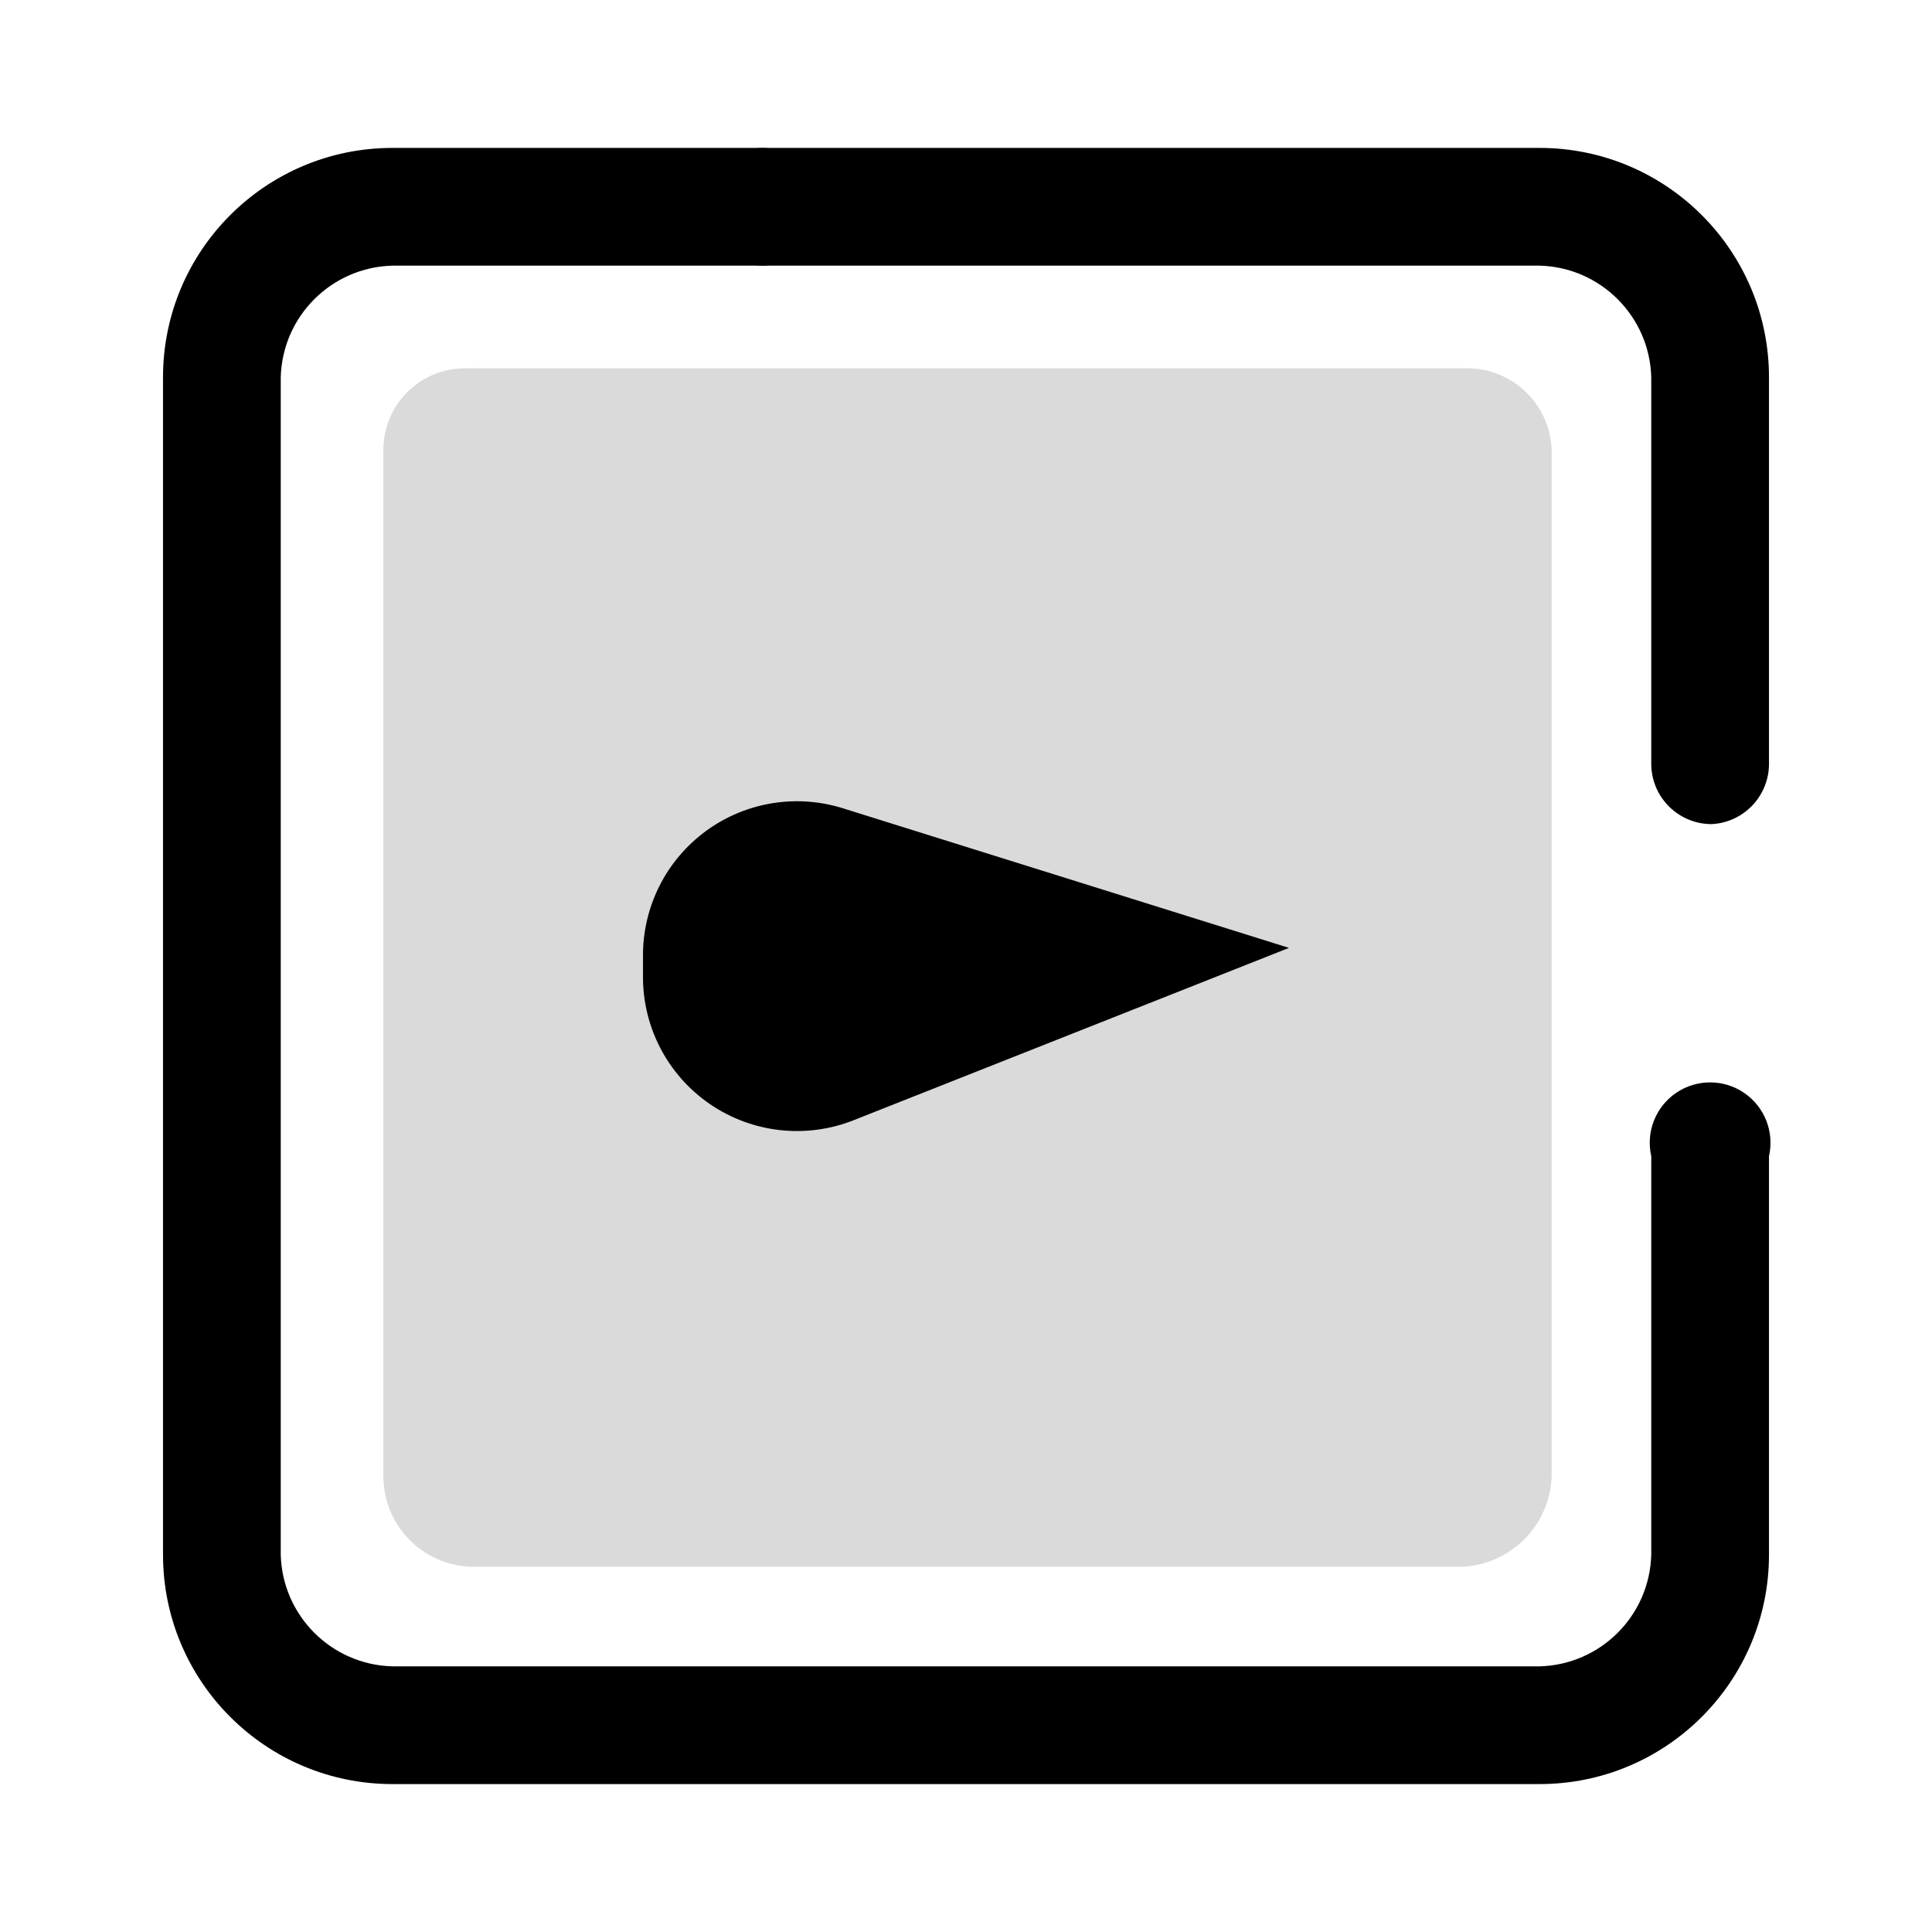
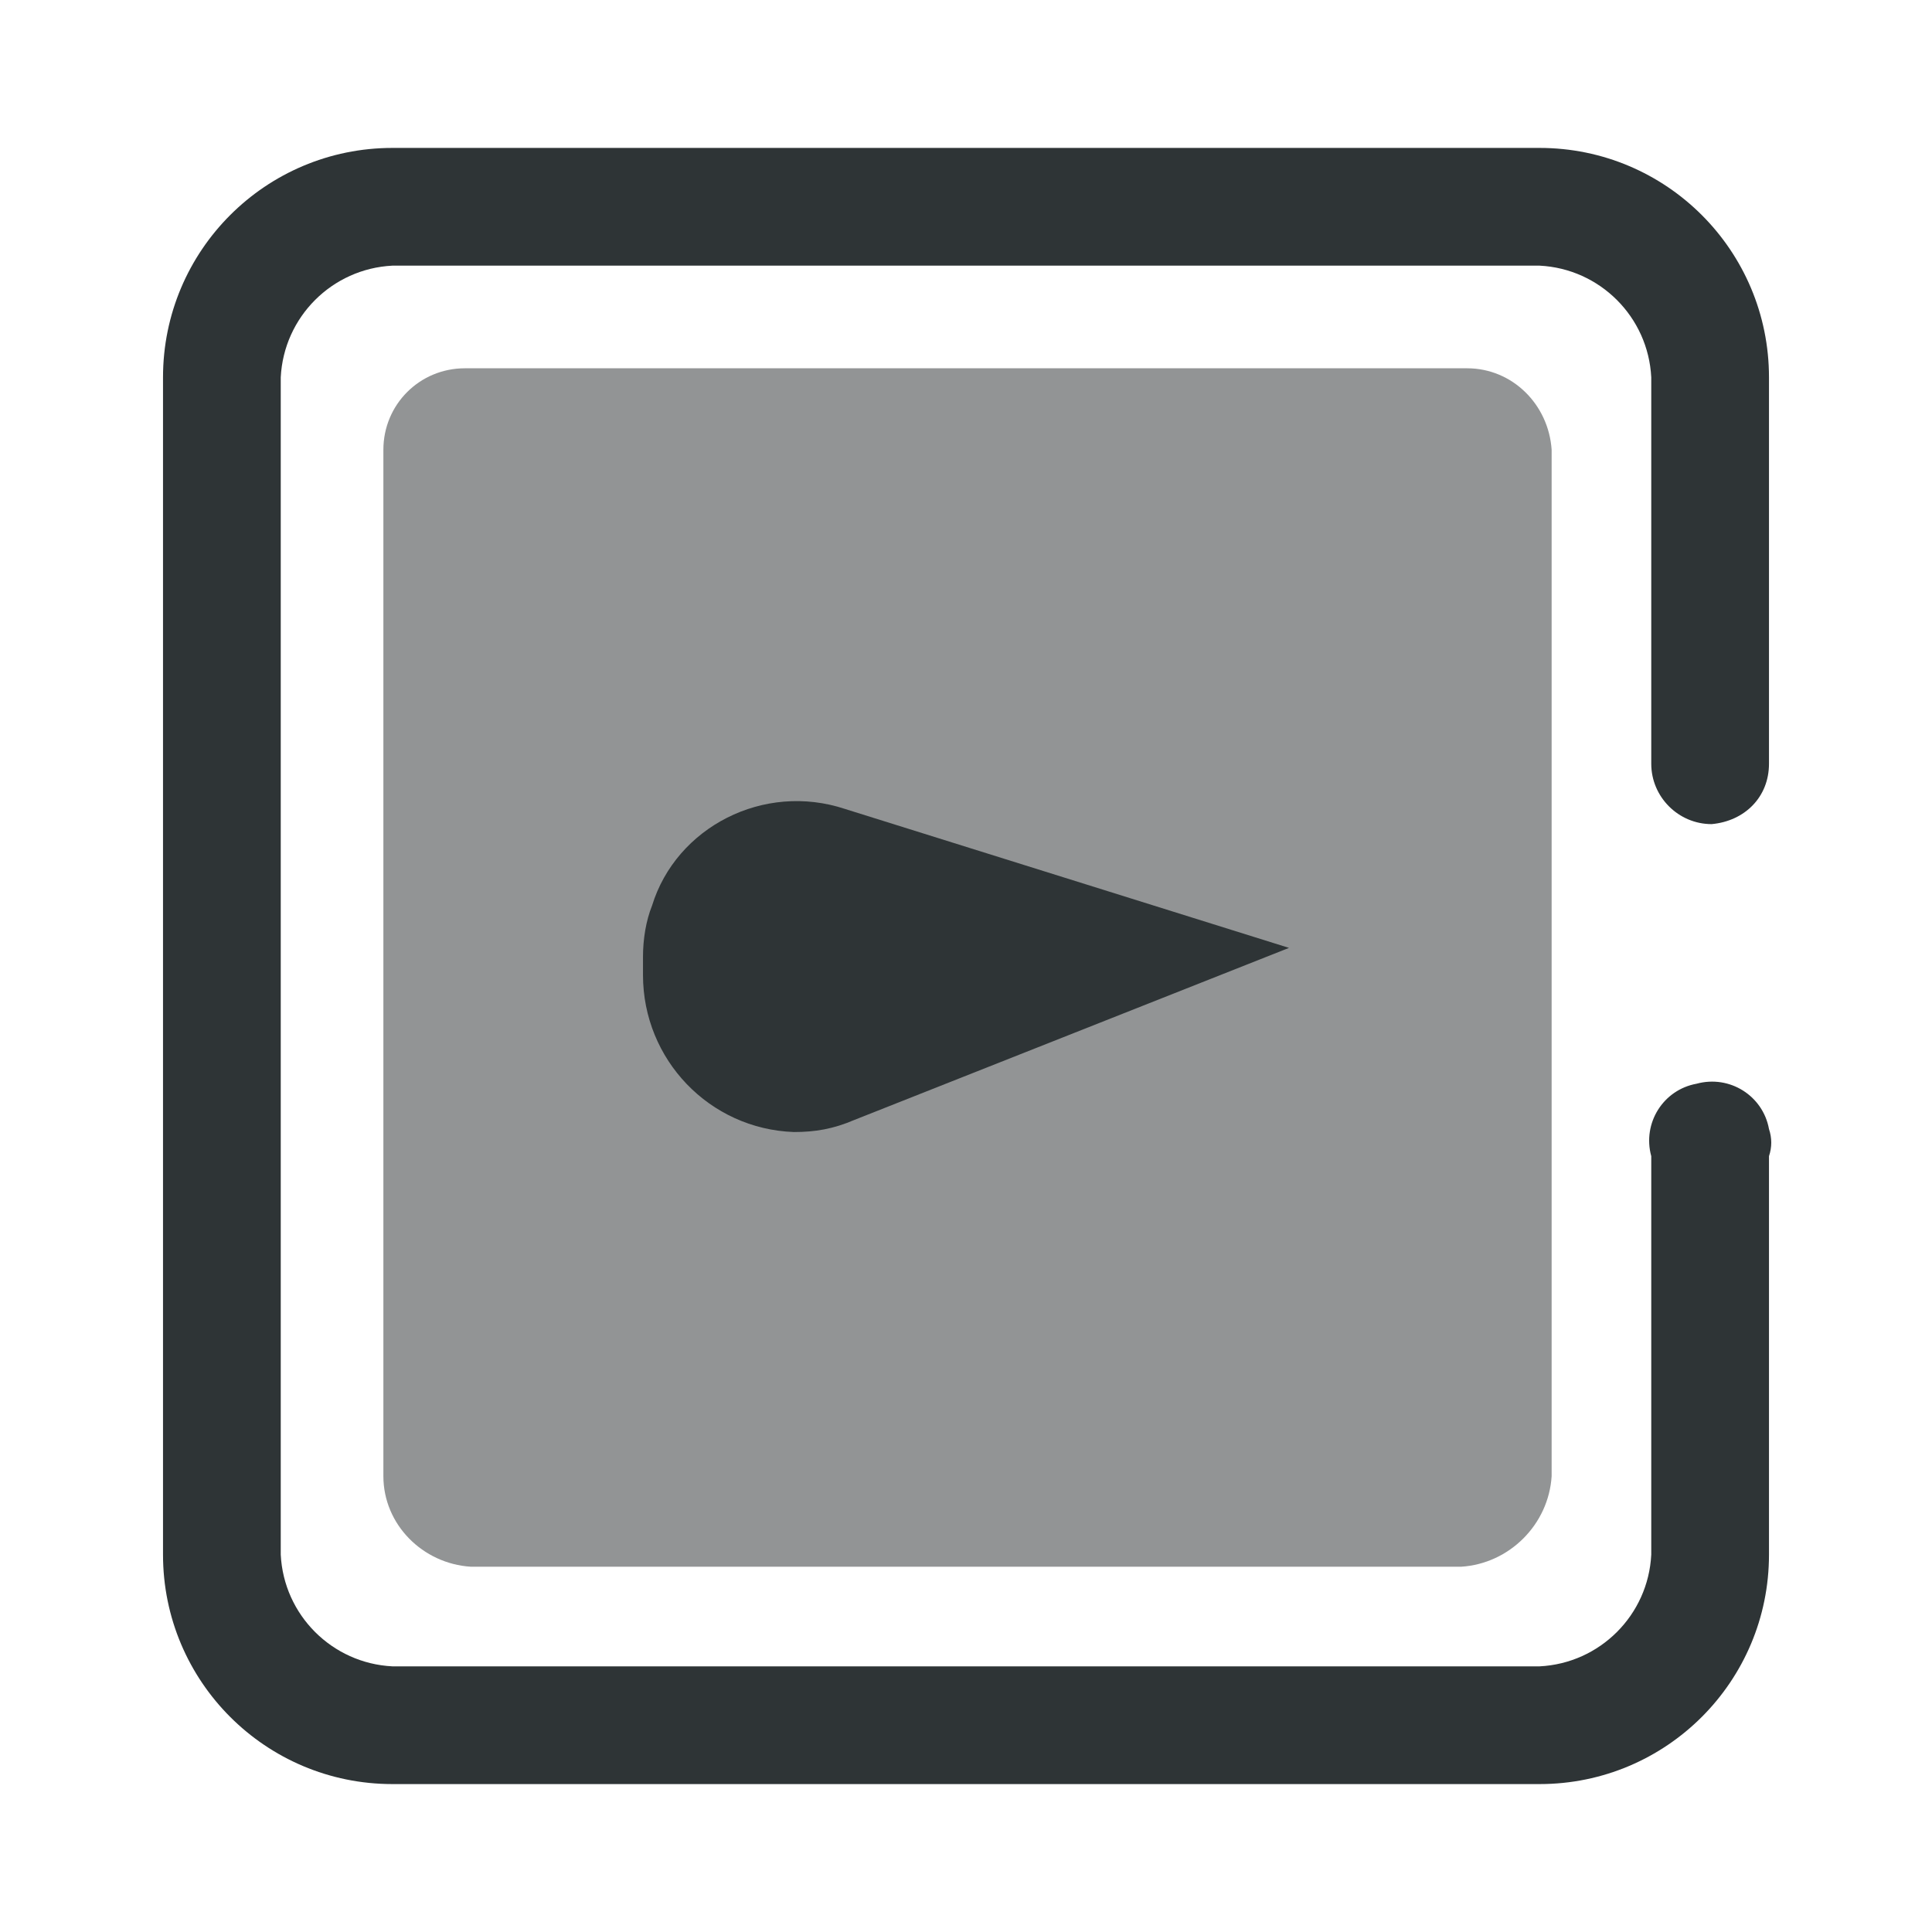
- <svg xmlns="http://www.w3.org/2000/svg" id="Layer_1" data-name="Layer 1" viewBox="0 0 64 64">
-   <defs>
-     <style>.cls-1{opacity:0.5;}.cls-2{fill:#b5b5b5;}</style>
-   </defs>
-   <g class="cls-1">
-     <path class="cls-2" d="M12.7,48.9v-34a2.7,2.7,0,0,1,2.7-2.7H48.6a2.8,2.8,0,0,1,2.8,2.7v34a3.1,3.1,0,0,1-3,3H15.6A3,3,0,0,1,12.7,48.9Z" />
+ <svg xmlns="http://www.w3.org/2000/svg" version="1.1" id="Layer_1" x="0px" y="0px" viewBox="0 0 64 64" style="enable-background:new 0 0 64 64;" xml:space="preserve">
+   <style type="text/css">
+ 	.st0{fill:#929495;}
+ 	.st1{fill:#2E3436;}
+ </style>
+   <g>
+     <path class="st0" d="M12.7,48.9v-34c0-1.5,1.2-2.7,2.7-2.7h33.2c1.5,0,2.7,1.2,2.8,2.7v34c-0.1,1.6-1.4,2.9-3,3H15.6   C14,51.8,12.7,50.5,12.7,48.9z" />
  </g>
-   <path d="M56.7,27.3a2,2,0,0,1-2-2V12.5A3.8,3.8,0,0,0,51,8.8H25.3a2,2,0,0,1-2-2,2,2,0,0,1,2-1.9H51a7.6,7.6,0,0,1,7.6,7.6V25.3A2,2,0,0,1,56.7,27.3Z" />
-   <path d="M51,59.1H13a7.6,7.6,0,0,1-7.6-7.6v-39A7.6,7.6,0,0,1,13,4.9H25.3a2,2,0,0,1,1.9,1.9,2,2,0,0,1-1.9,2H13a3.8,3.8,0,0,0-3.7,3.7v39A3.8,3.8,0,0,0,13,55.2H51a3.8,3.8,0,0,0,3.7-3.7V38.3a2,2,0,1,1,3.9,0V51.5A7.6,7.6,0,0,1,51,59.1Z" />
-   <path d="M42.7,31.4,28,26.8a5.1,5.1,0,0,0-6.7,4.9v.6h0a5.1,5.1,0,0,0,7,4.8Z" />
+   <path class="st1" d="M58.6,37.4c-0.2-1.1-1.3-1.8-2.4-1.5c-1.1,0.2-1.8,1.3-1.5,2.4v13.2c-0.1,2-1.7,3.6-3.7,3.7H13  c-2-0.1-3.6-1.7-3.7-3.7v-39c0.1-2,1.7-3.6,3.7-3.7h12.3H51c2,0.1,3.6,1.7,3.7,3.7v12.8c0,1.1,0.9,2,2,2c1.1-0.1,1.9-0.9,1.9-2V12.5  c0-4.2-3.4-7.6-7.6-7.6H25.3H13c-4.2,0-7.6,3.4-7.6,7.6v39c0,4.2,3.4,7.6,7.6,7.6h38c4.2,0,7.6-3.4,7.6-7.6V38.3  C58.7,38,58.7,37.7,58.6,37.4z" />
+   <path class="st1" d="M42.7,31.4L28,26.8c-2.7-0.9-5.6,0.6-6.4,3.2c-0.2,0.5-0.3,1.1-0.3,1.7v0.6l0,0c0,2.8,2.2,5.1,5,5.2  c0.7,0,1.3-0.1,2-0.4L42.7,31.4z" />
</svg>
